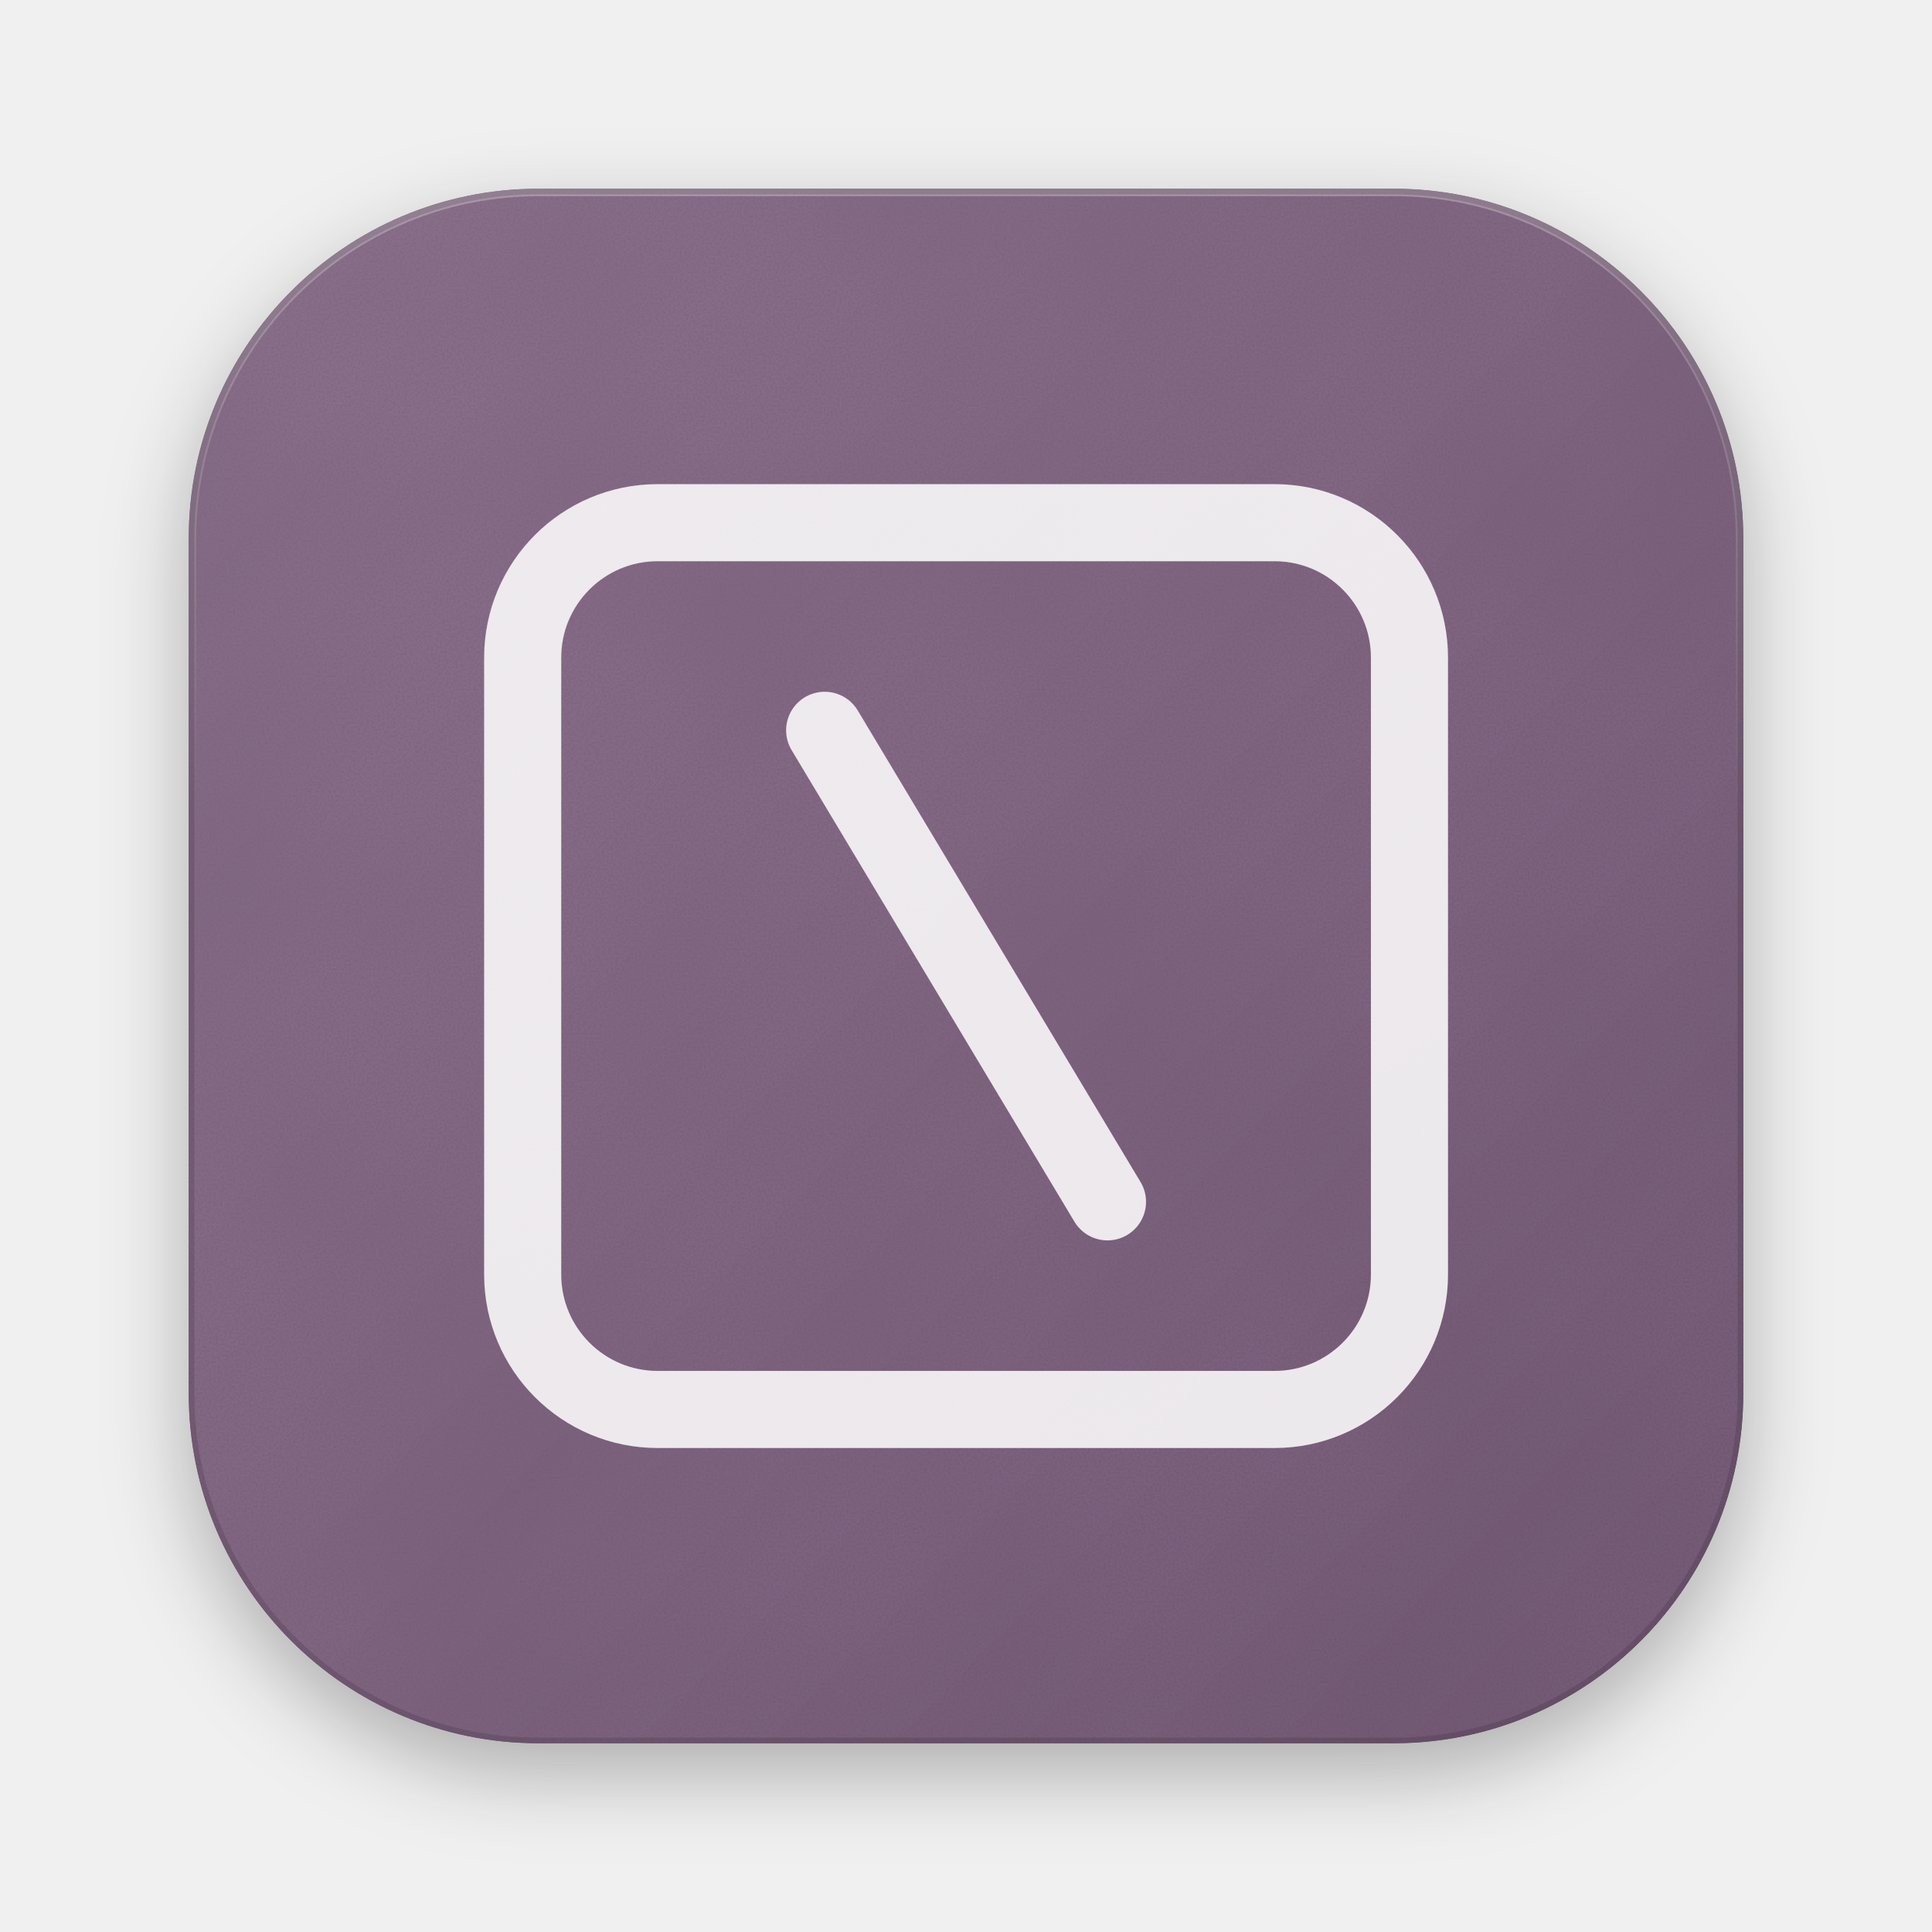
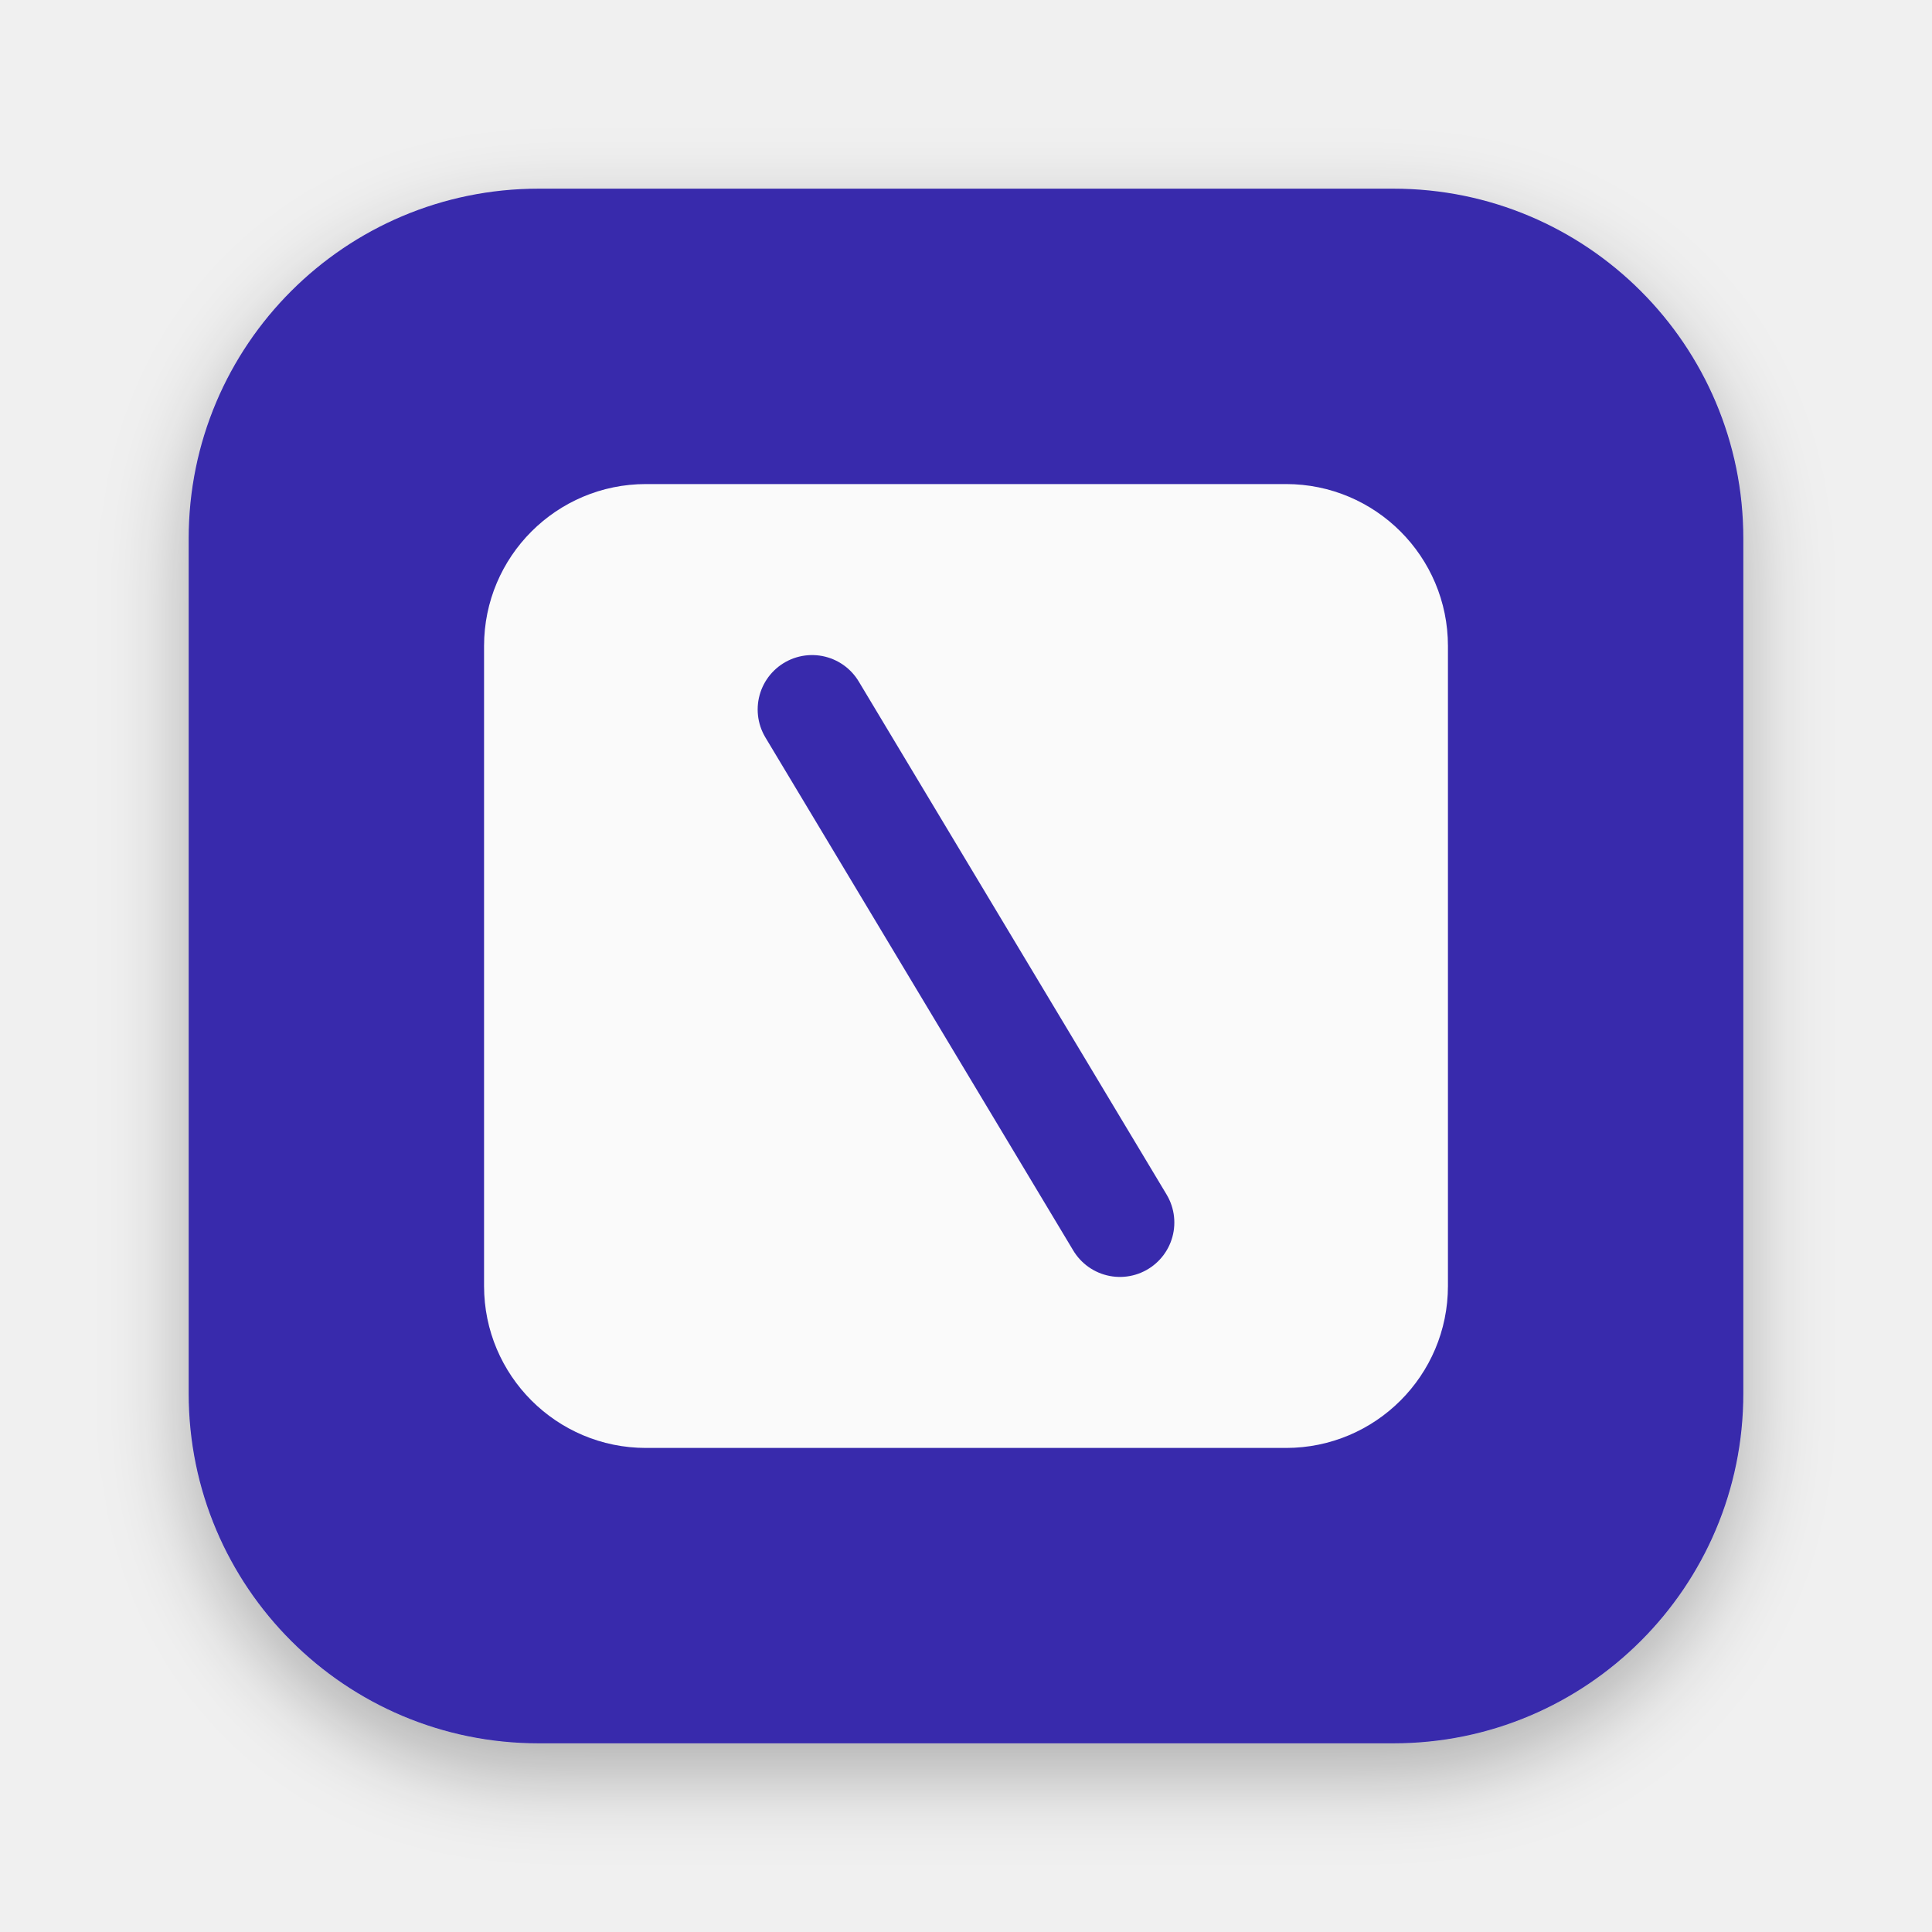
- <svg xmlns="http://www.w3.org/2000/svg" viewBox="0 0 1024 1024" width="1024" height="1024">
+ <svg xmlns="http://www.w3.org/2000/svg" viewBox="0 0 1024.00 1024.00" width="1024" height="1024">
  <defs>
-     <linearGradient id="bg" x1="0" y1="0" x2="1" y2="1">
-       <stop offset="0" stop-color="#8B718C" />
-       <stop offset="0.5" stop-color="#816682" />
-       <stop offset="1" stop-color="#745A76" />
-     </linearGradient>
-     <linearGradient id="highlight" x1="0" y1="0" x2="0" y2="1">
-       <stop offset="0" stop-color="#FFFFFF" stop-opacity="0.28" />
-       <stop offset="0.4" stop-color="#FFFFFF" stop-opacity="0" />
-     </linearGradient>
-     <filter id="tileShadow" x="-20%" y="-20%" width="140%" height="150%">
-       <feDropShadow dx="0" dy="16" stdDeviation="22" flood-color="#000000" flood-opacity="0.28" />
+     <filter id="s" x="-20%" y="-20%" width="140%" height="150%">
+       <feDropShadow dx="0" dy="16" stdDeviation="22" flood-color="#000" flood-opacity="0.28" />
    </filter>
-     <filter id="paper" x="100" y="100" width="824" height="824" filterUnits="userSpaceOnUse" color-interpolation-filters="sRGB">
-       <feTurbulence type="fractalNoise" baseFrequency="0.85" numOctaves="3" seed="7" result="fine" />
-       <feColorMatrix in="fine" type="matrix" result="fineA" values="0 0 0 0 0.165  0 0 0 0 0.129  0 0 0 0 0.173  0 0 0 -1.6 1.05" />
-       <feTurbulence type="fractalNoise" baseFrequency="0.006" numOctaves="2" seed="11" result="soft" />
-       <feColorMatrix in="soft" type="matrix" result="softA" values="0 0 0 0 0.165  0 0 0 0 0.129  0 0 0 0 0.173  0 0 0 -1.2 0.75" />
-       <feMerge>
-         <feMergeNode in="softA" />
-         <feMergeNode in="fineA" />
-       </feMerge>
-     </filter>
-     <rect id="tile" x="100" y="100" width="824" height="824" rx="185.4" />
-     <clipPath id="tileClip">
-       <use href="#tile" />
-     </clipPath>
  </defs>
-   <use href="#tile" fill="url(#bg)" filter="url(#tileShadow)" />
-   <g clip-path="url(#tileClip)" style="isolation:isolate">
-     <use href="#tile" fill="url(#bg)" />
-     <rect x="100" y="100" width="824" height="824" filter="url(#paper)" style="mix-blend-mode:multiply" opacity="0.1" />
-   </g>
-   <use href="#tile" fill="none" stroke="url(#highlight)" stroke-width="8" clip-path="url(#tileClip)" />
-   <use href="#tile" fill="none" stroke="#2A212C" stroke-opacity="0.18" stroke-width="6" clip-path="url(#tileClip)" />
-   <g style="isolation:isolate">
-     <g style="mix-blend-mode:screen" opacity="0.86" transform="translate(256.6 256.6) scale(5.1088)" fill="none" stroke="#FFFFFF" stroke-width="8" stroke-linecap="round" stroke-linejoin="round">
-       <rect x="4" y="4" width="92" height="92" rx="14" />
-       <path d="M35.33 25.54 L64.67 74.46" />
-     </g>
+   <g filter="url(#s)">
+     <rect x="100.000" y="100.000" width="824.000" height="824.000" rx="185.400" fill="#372AAC" />
+     <rect x="256.560" y="256.560" width="510.880" height="510.880" rx="85.828" fill="#FAFAFA" />
+     <path d="M430.42 376.04 L593.58 647.96" stroke="#372AAC" stroke-width="57.680" stroke-linecap="round" fill="none" />
  </g>
</svg>
